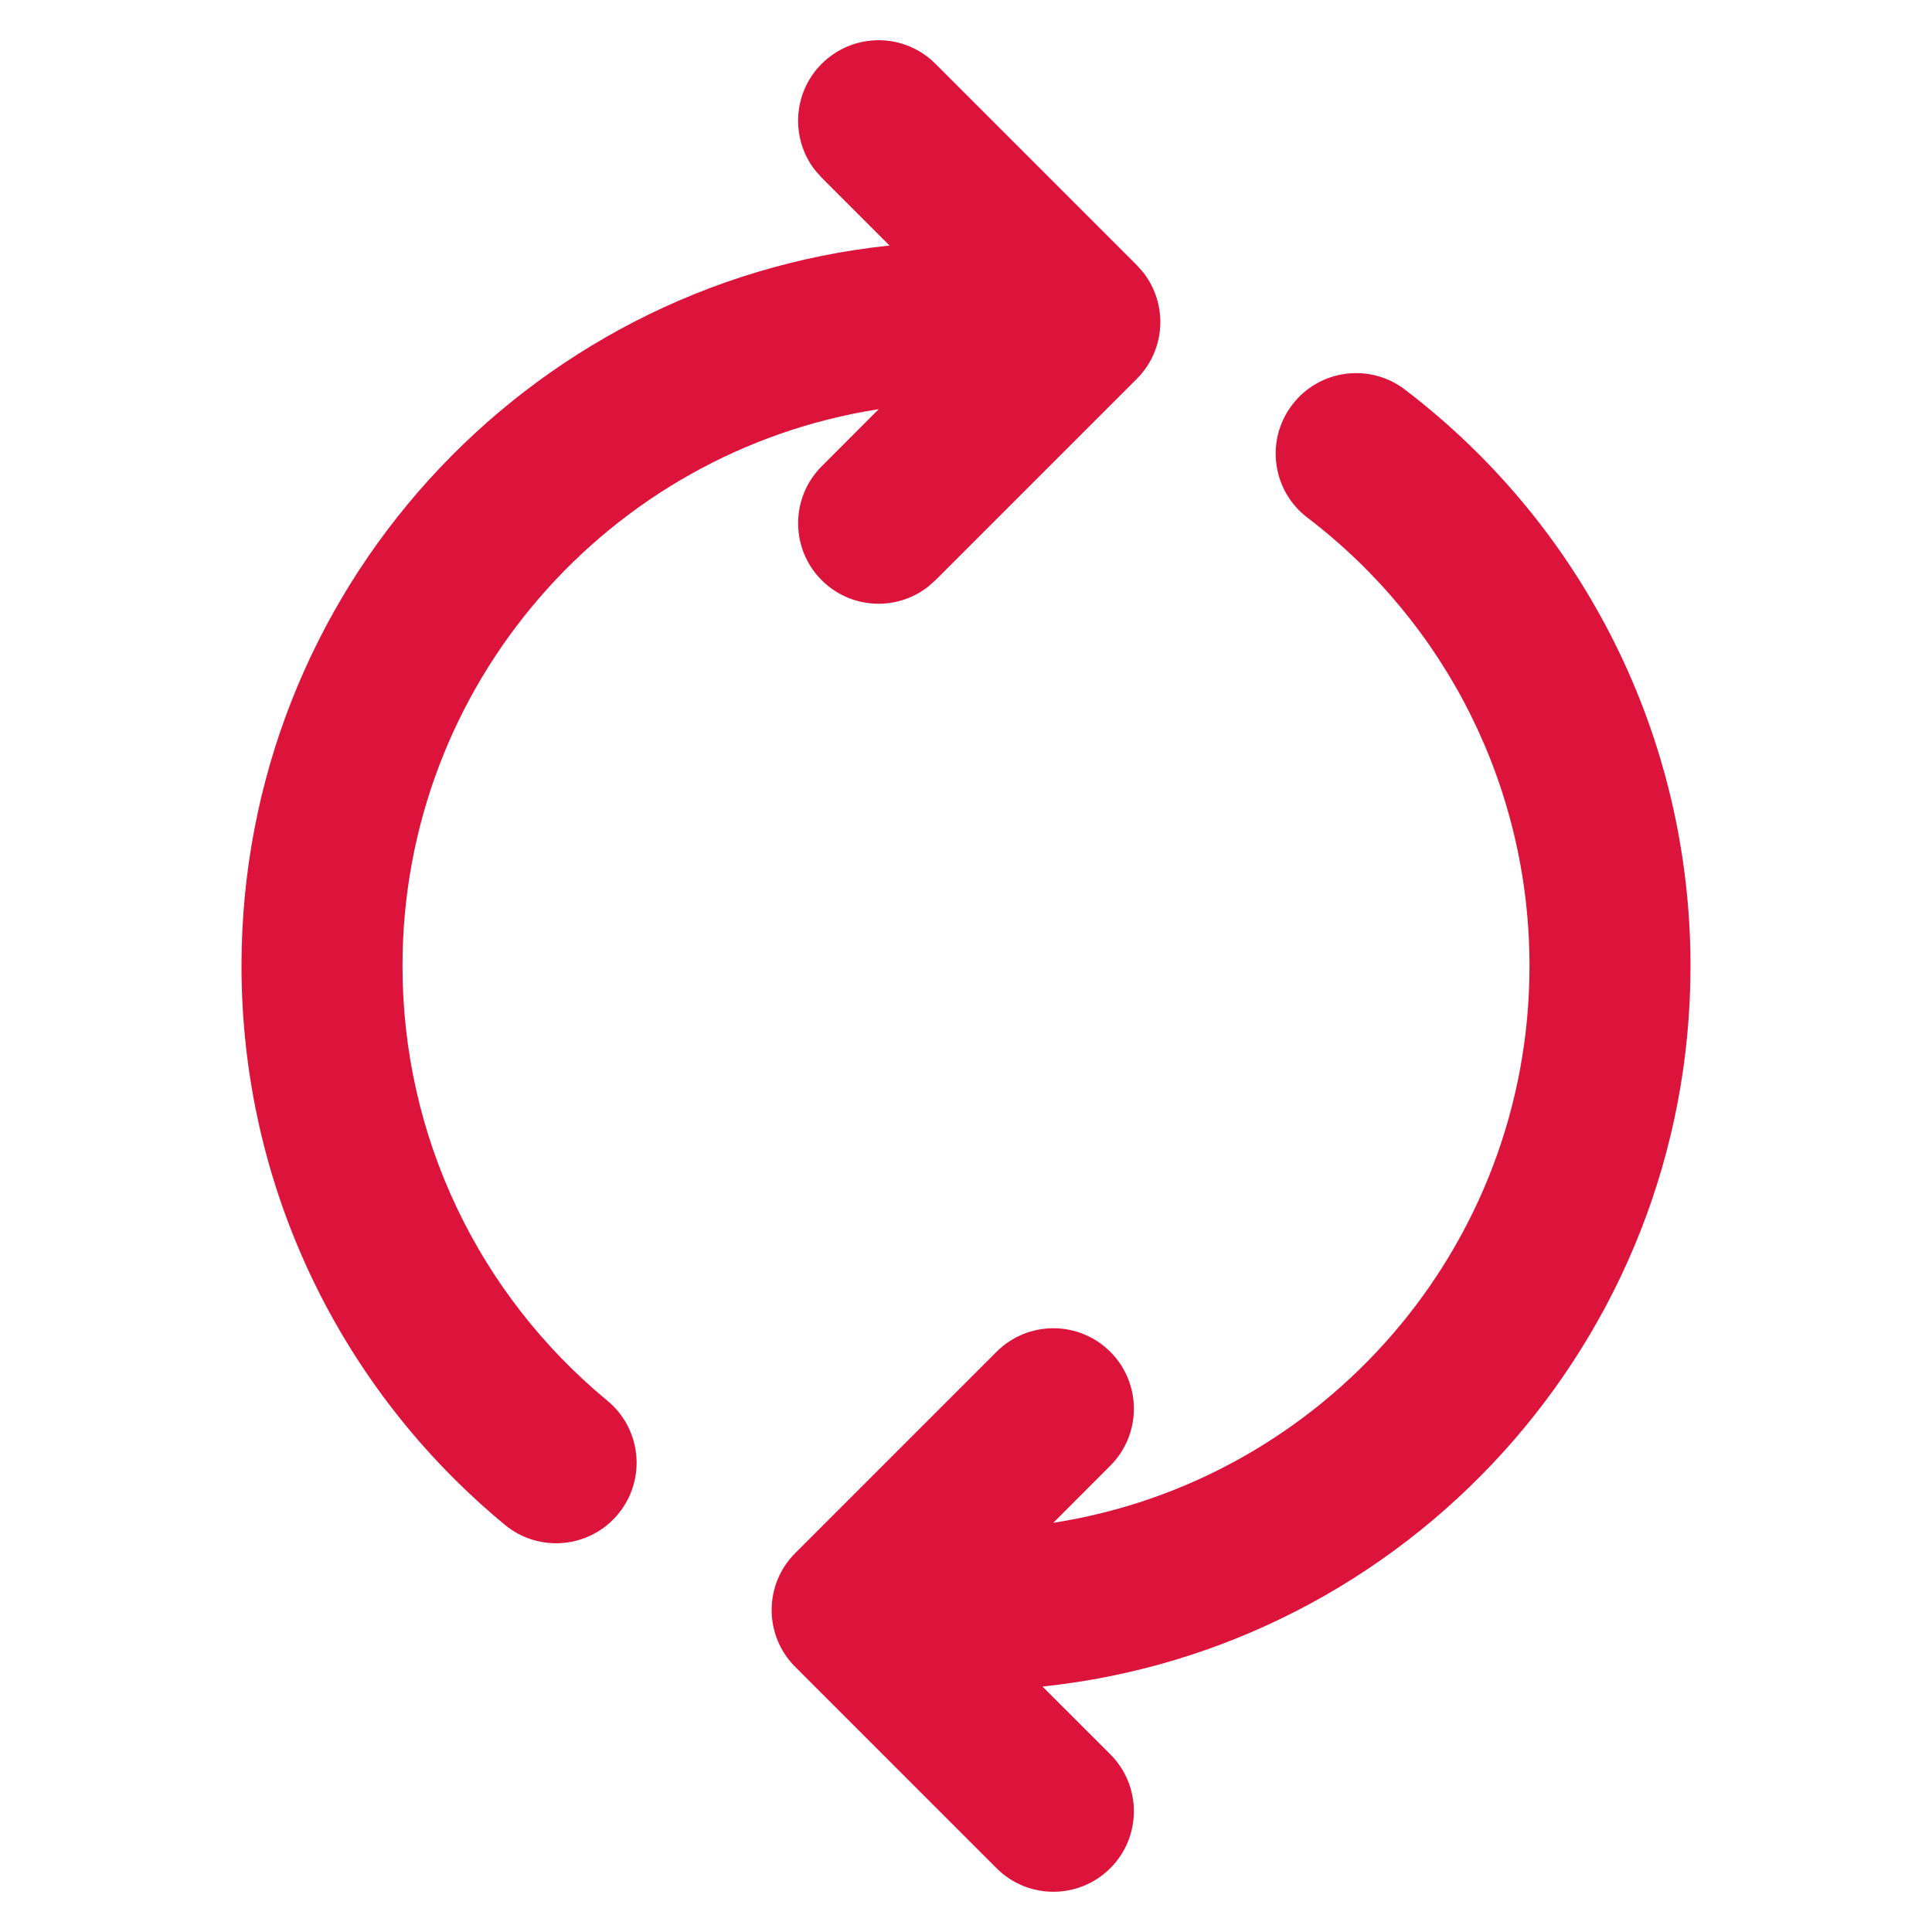
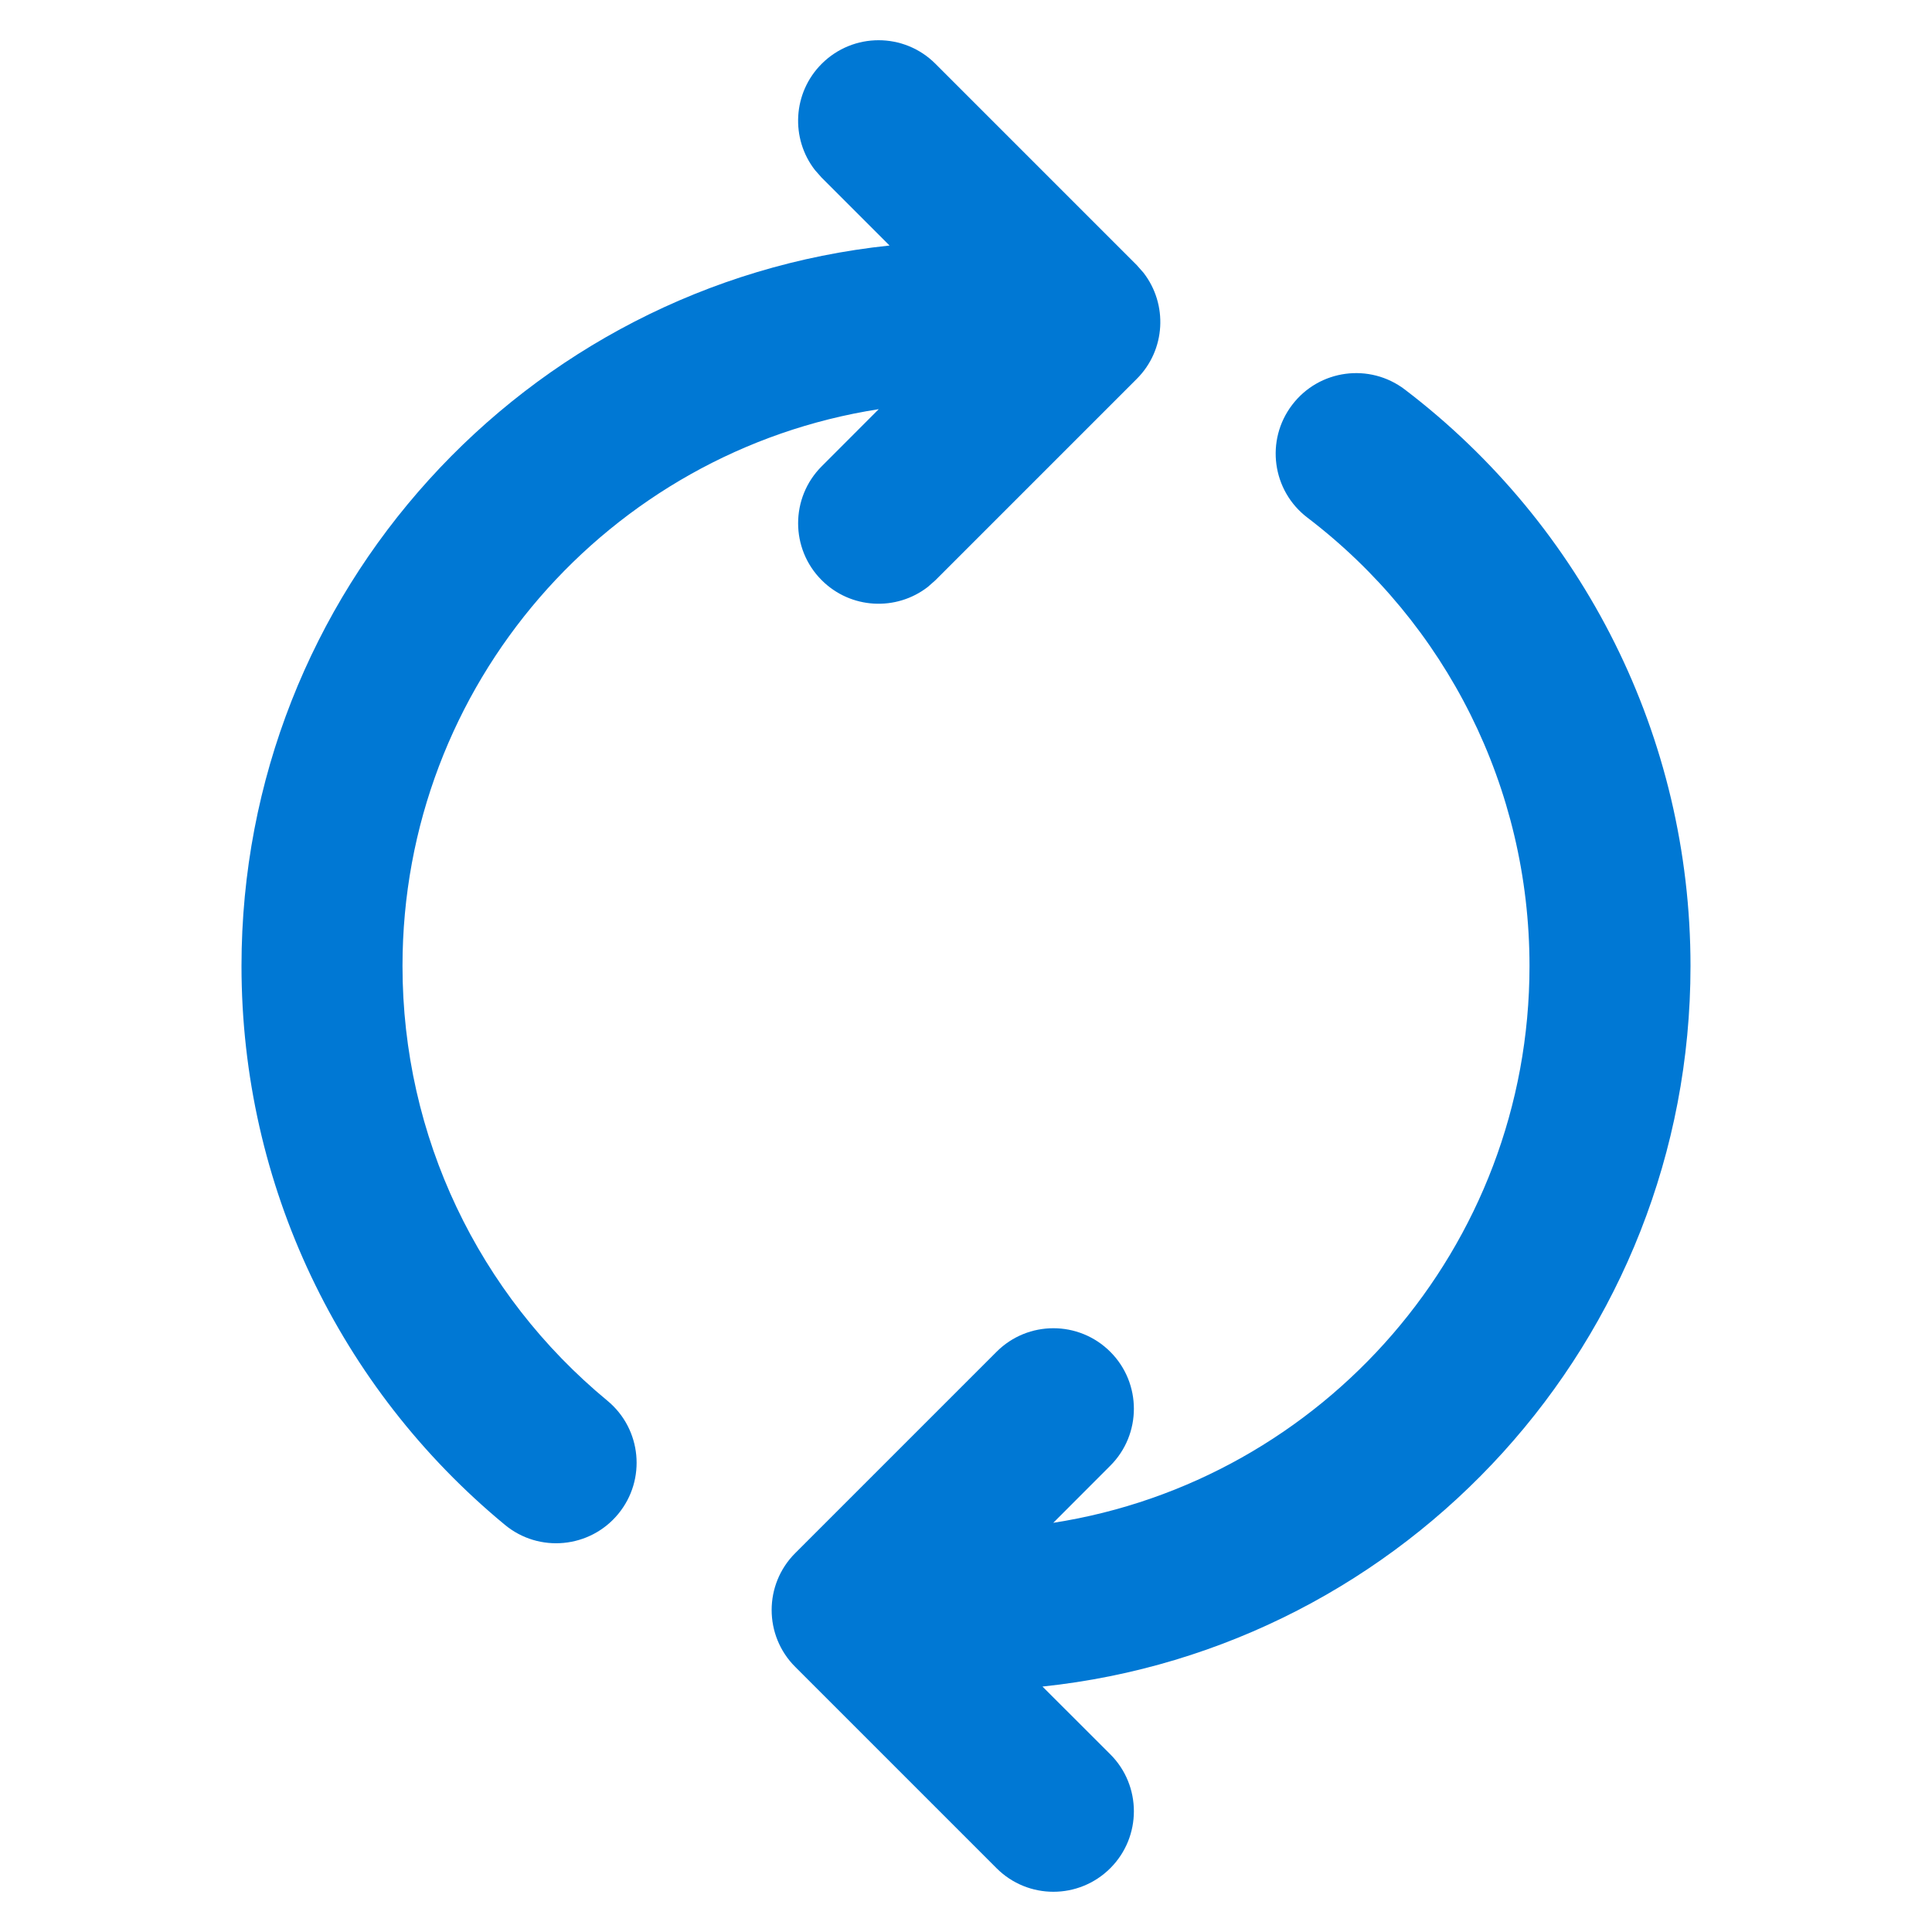
- <svg xmlns="http://www.w3.org/2000/svg" width="24" height="24" viewBox="0 0 24 24" fill="#DC143C">
-   <path d="M16.052 5.029C15.717 5.468 15.801 6.095 16.241 6.43C17.968 7.747 19 9.787 19 12C19 15.497 16.435 18.396 13.084 18.917L13.793 18.207C14.183 17.817 14.183 17.183 13.793 16.793C13.402 16.402 12.769 16.402 12.379 16.793L9.879 19.293C9.488 19.683 9.488 20.317 9.879 20.707L12.379 23.207C12.769 23.598 13.402 23.598 13.793 23.207C14.183 22.817 14.183 22.183 13.793 21.793L12.95 20.951C17.474 20.476 21 16.65 21 12C21 9.156 19.671 6.531 17.453 4.84C17.014 4.505 16.387 4.589 16.052 5.029ZM14.121 3.293L11.621 0.793C11.231 0.402 10.598 0.402 10.207 0.793C9.847 1.153 9.819 1.721 10.124 2.113L10.207 2.207L11.05 3.05C6.526 3.524 3 7.35 3 12C3 14.72 4.215 17.243 6.272 18.942C6.697 19.294 7.328 19.233 7.679 18.808C8.031 18.382 7.971 17.752 7.545 17.4C5.944 16.077 5 14.117 5 12C5 8.503 7.565 5.604 10.916 5.083L10.207 5.793C9.817 6.183 9.817 6.817 10.207 7.207C10.568 7.568 11.135 7.595 11.527 7.29L11.621 7.207L14.121 4.707C14.482 4.347 14.509 3.779 14.204 3.387L14.121 3.293Z" fill="#DC143C" />
+ <svg xmlns="http://www.w3.org/2000/svg" width="24" height="24" viewBox="0 0 24 24" fill="#0078D4">
+   <path d="M16.052 5.029C15.717 5.468 15.801 6.095 16.241 6.43C17.968 7.747 19 9.787 19 12C19 15.497 16.435 18.396 13.084 18.917L13.793 18.207C14.183 17.817 14.183 17.183 13.793 16.793C13.402 16.402 12.769 16.402 12.379 16.793L9.879 19.293C9.488 19.683 9.488 20.317 9.879 20.707L12.379 23.207C12.769 23.598 13.402 23.598 13.793 23.207C14.183 22.817 14.183 22.183 13.793 21.793L12.95 20.951C17.474 20.476 21 16.65 21 12C21 9.156 19.671 6.531 17.453 4.84C17.014 4.505 16.387 4.589 16.052 5.029ZM14.121 3.293L11.621 0.793C11.231 0.402 10.598 0.402 10.207 0.793C9.847 1.153 9.819 1.721 10.124 2.113L10.207 2.207L11.05 3.05C6.526 3.524 3 7.35 3 12C3 14.72 4.215 17.243 6.272 18.942C6.697 19.294 7.328 19.233 7.679 18.808C8.031 18.382 7.971 17.752 7.545 17.4C5.944 16.077 5 14.117 5 12C5 8.503 7.565 5.604 10.916 5.083L10.207 5.793C9.817 6.183 9.817 6.817 10.207 7.207C10.568 7.568 11.135 7.595 11.527 7.29L11.621 7.207L14.121 4.707C14.482 4.347 14.509 3.779 14.204 3.387L14.121 3.293Z" fill="#0078D4" />
</svg>
